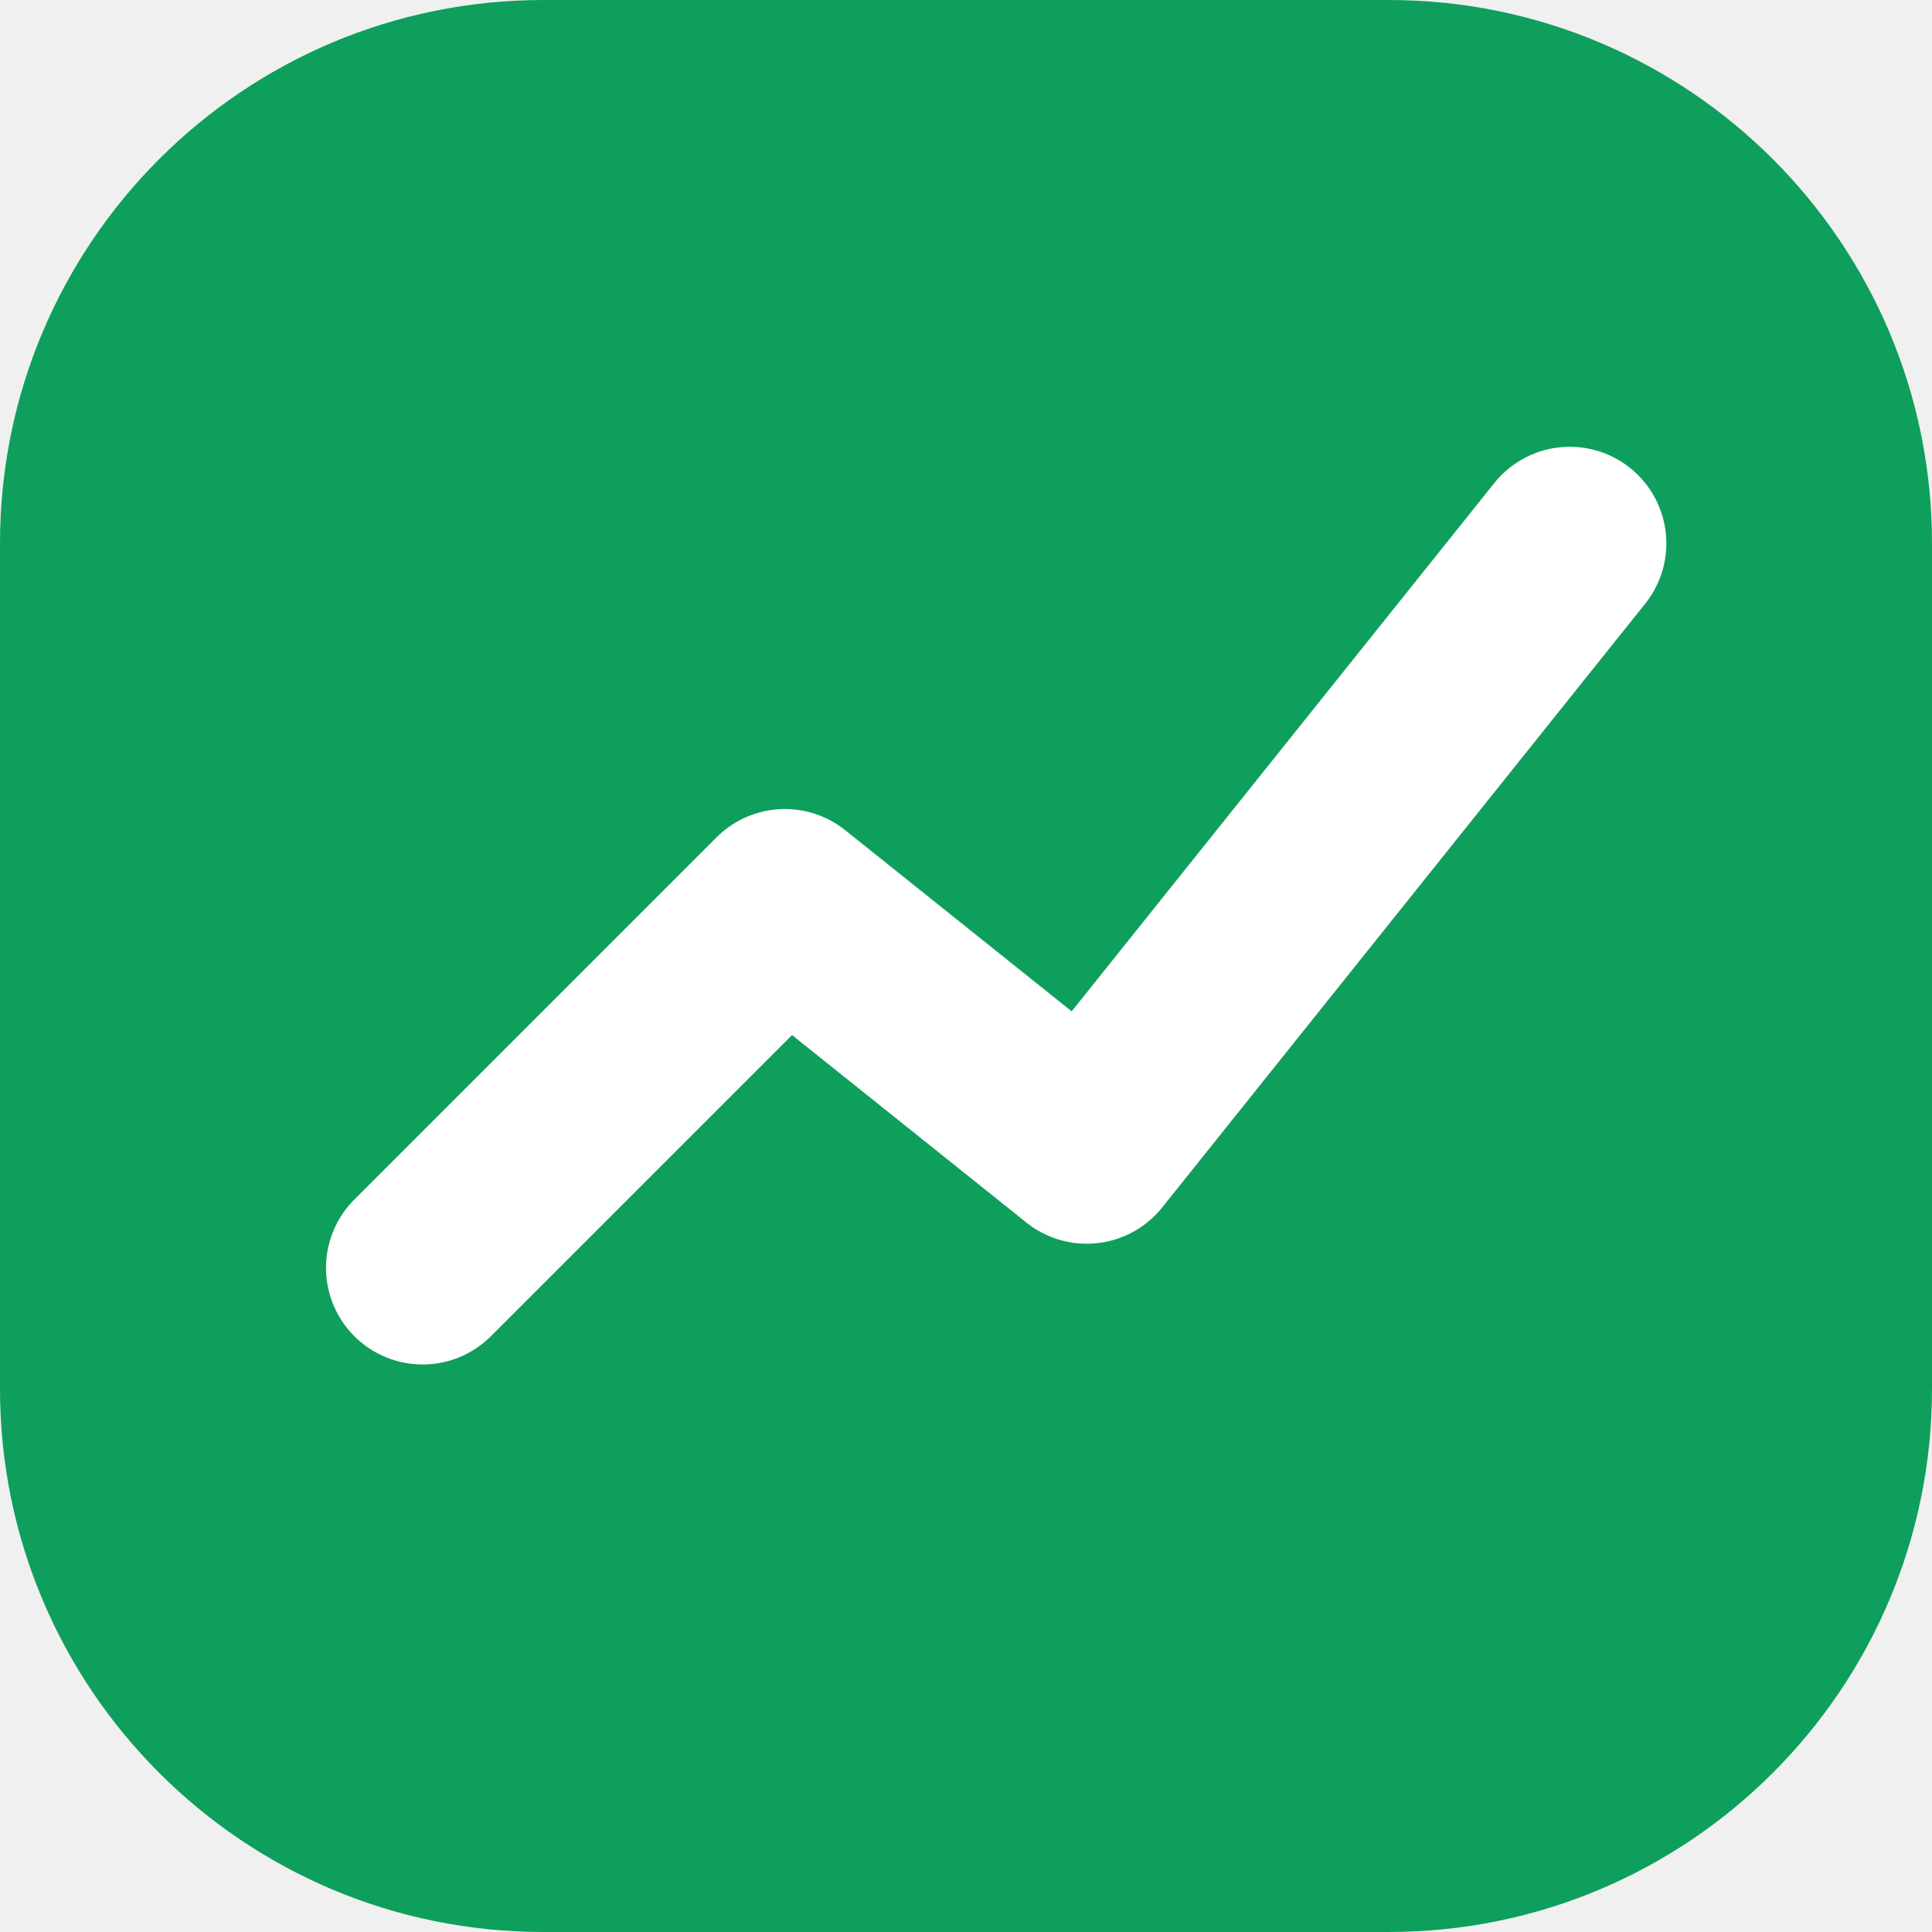
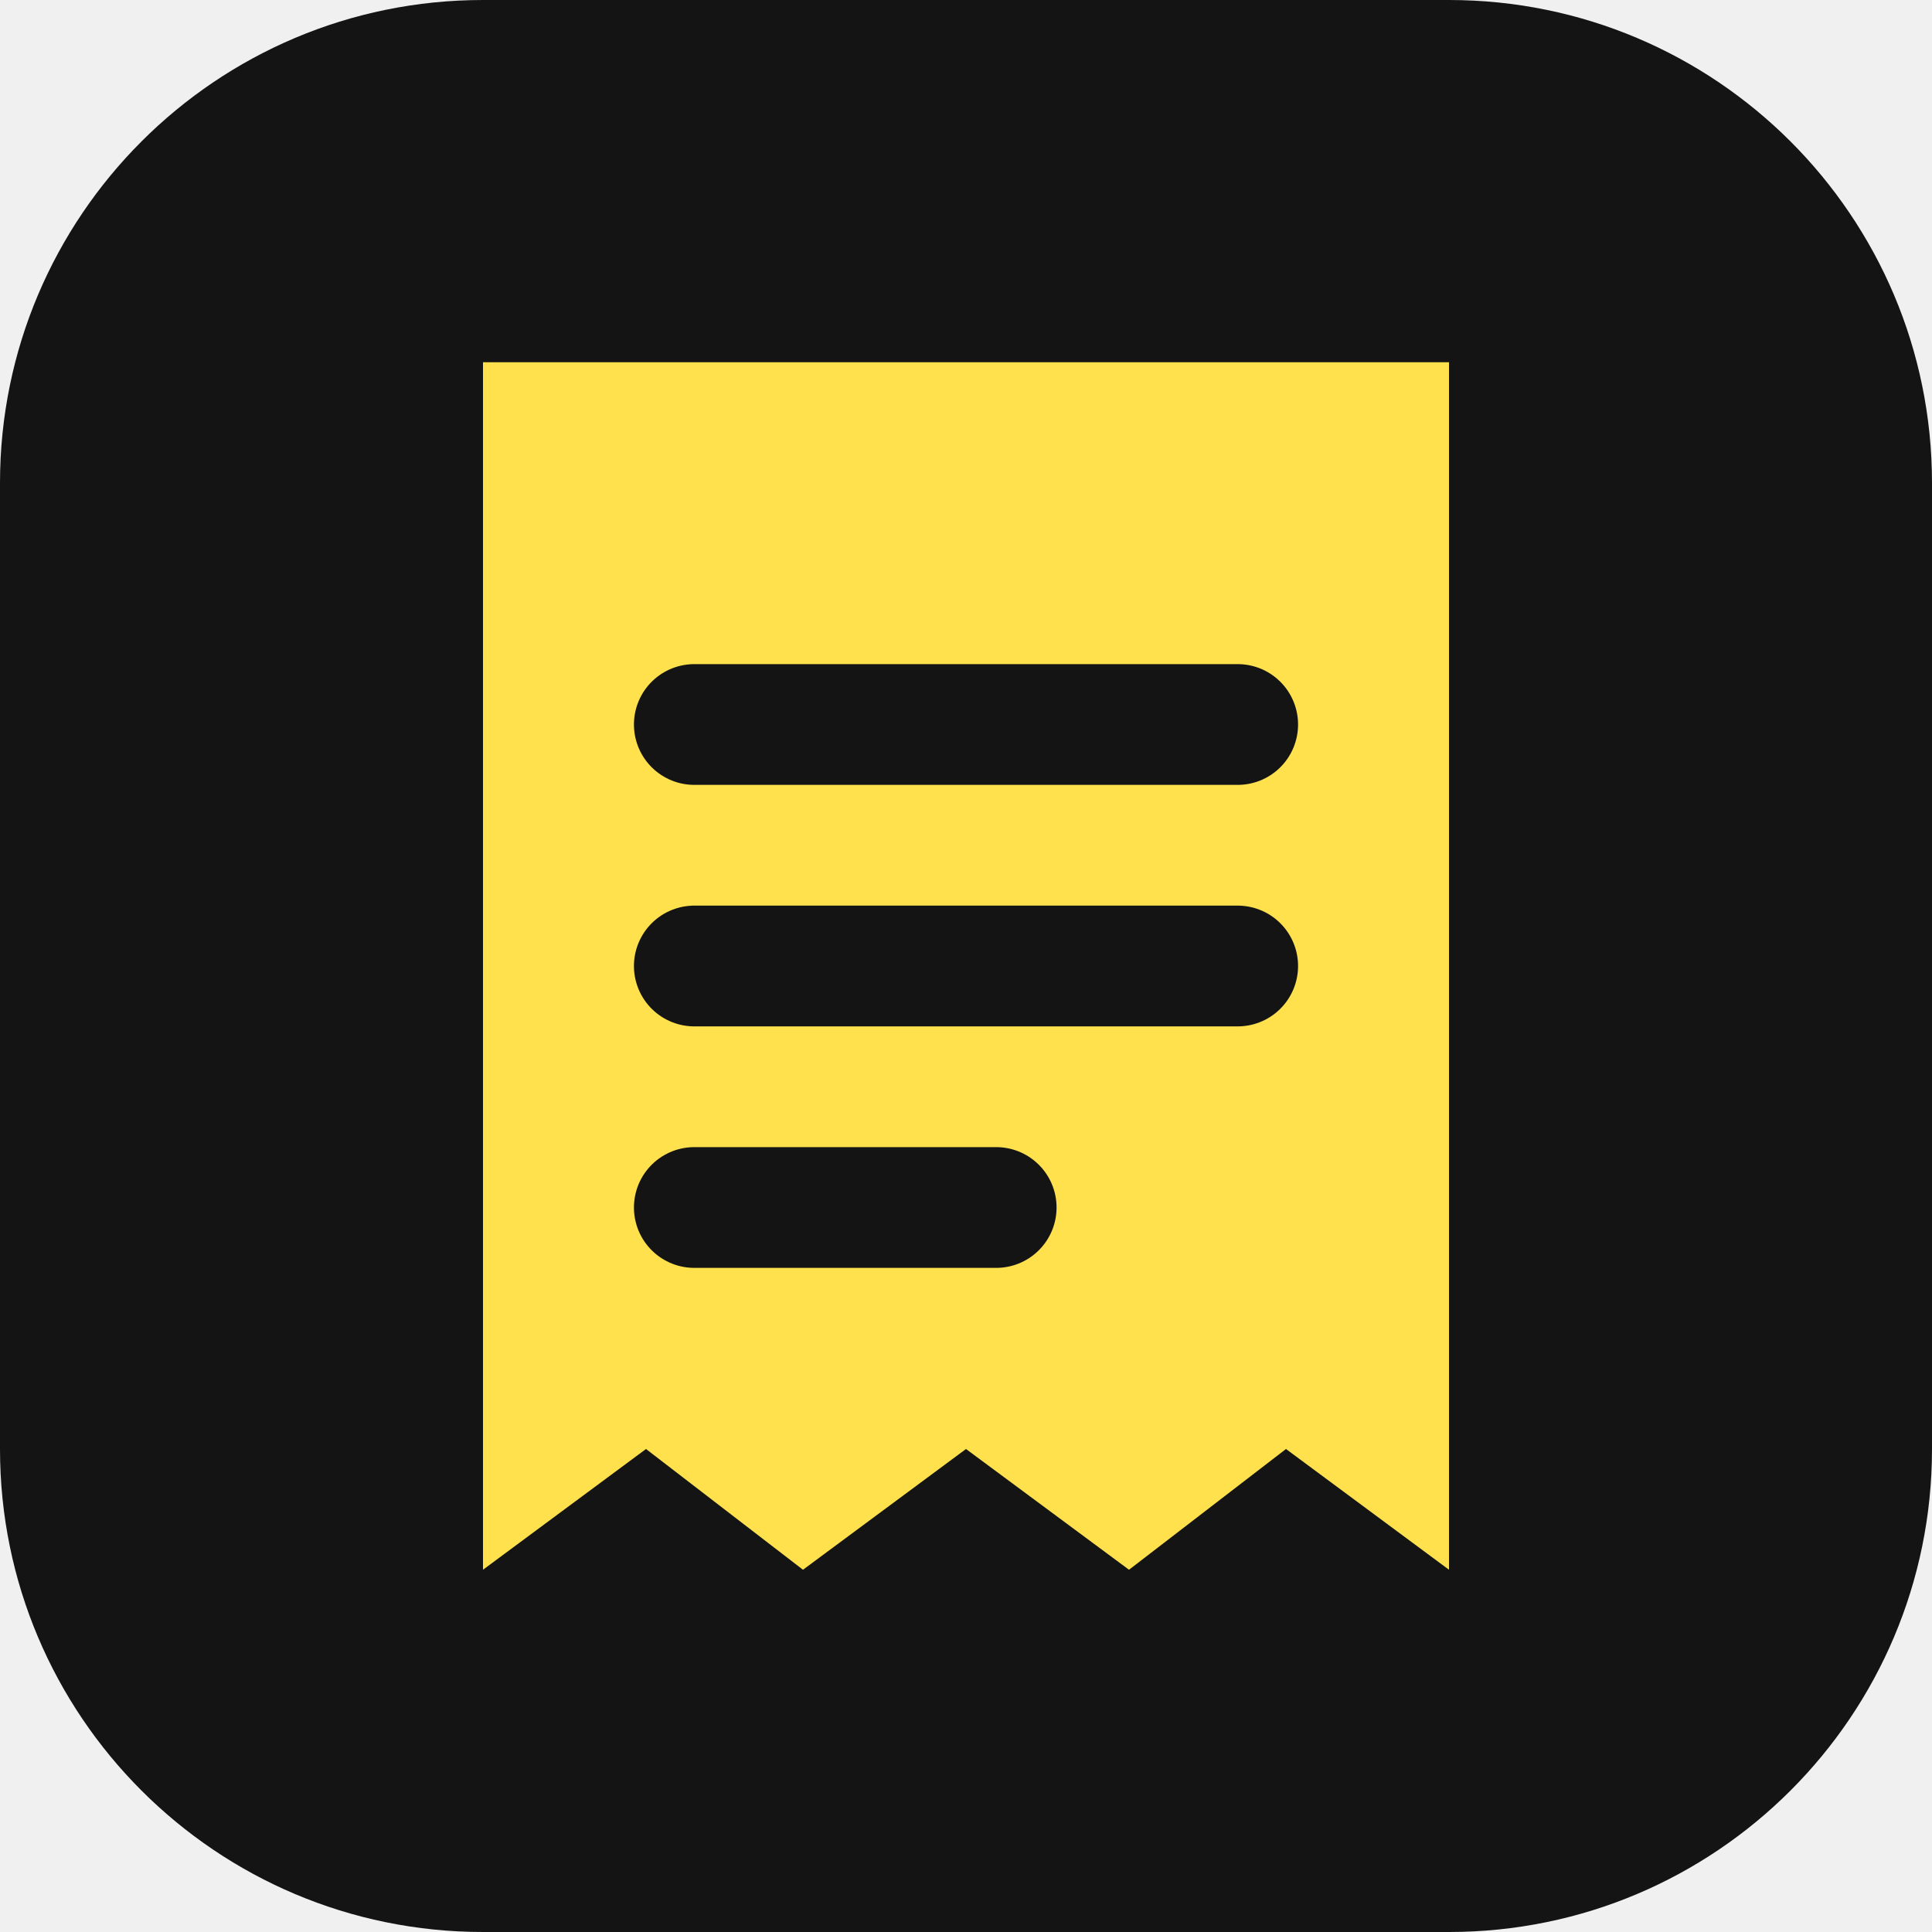
<svg xmlns="http://www.w3.org/2000/svg" viewBox="0 0 32 32">
-   <rect width="32" height="32" rx="9" fill="#0E9F5C" />
-   <path d="M7 21l6-6 5 4 8-10" fill="none" stroke="#fff" stroke-width="3.2" stroke-linecap="round" stroke-linejoin="round" />
+   <rect width="32" height="32" rx="8" fill="#141414" />
+   <path d="M8 6h16v20l-2.7-2-2.6 2-2.7-2-2.7 2-2.6-2L8 26z" fill="#FFE14D" />
+   <path d="M11.5 12h9M11.5 16h9M11.5 20h5" stroke="#141414" stroke-width="2" stroke-linecap="round" />
</svg>
